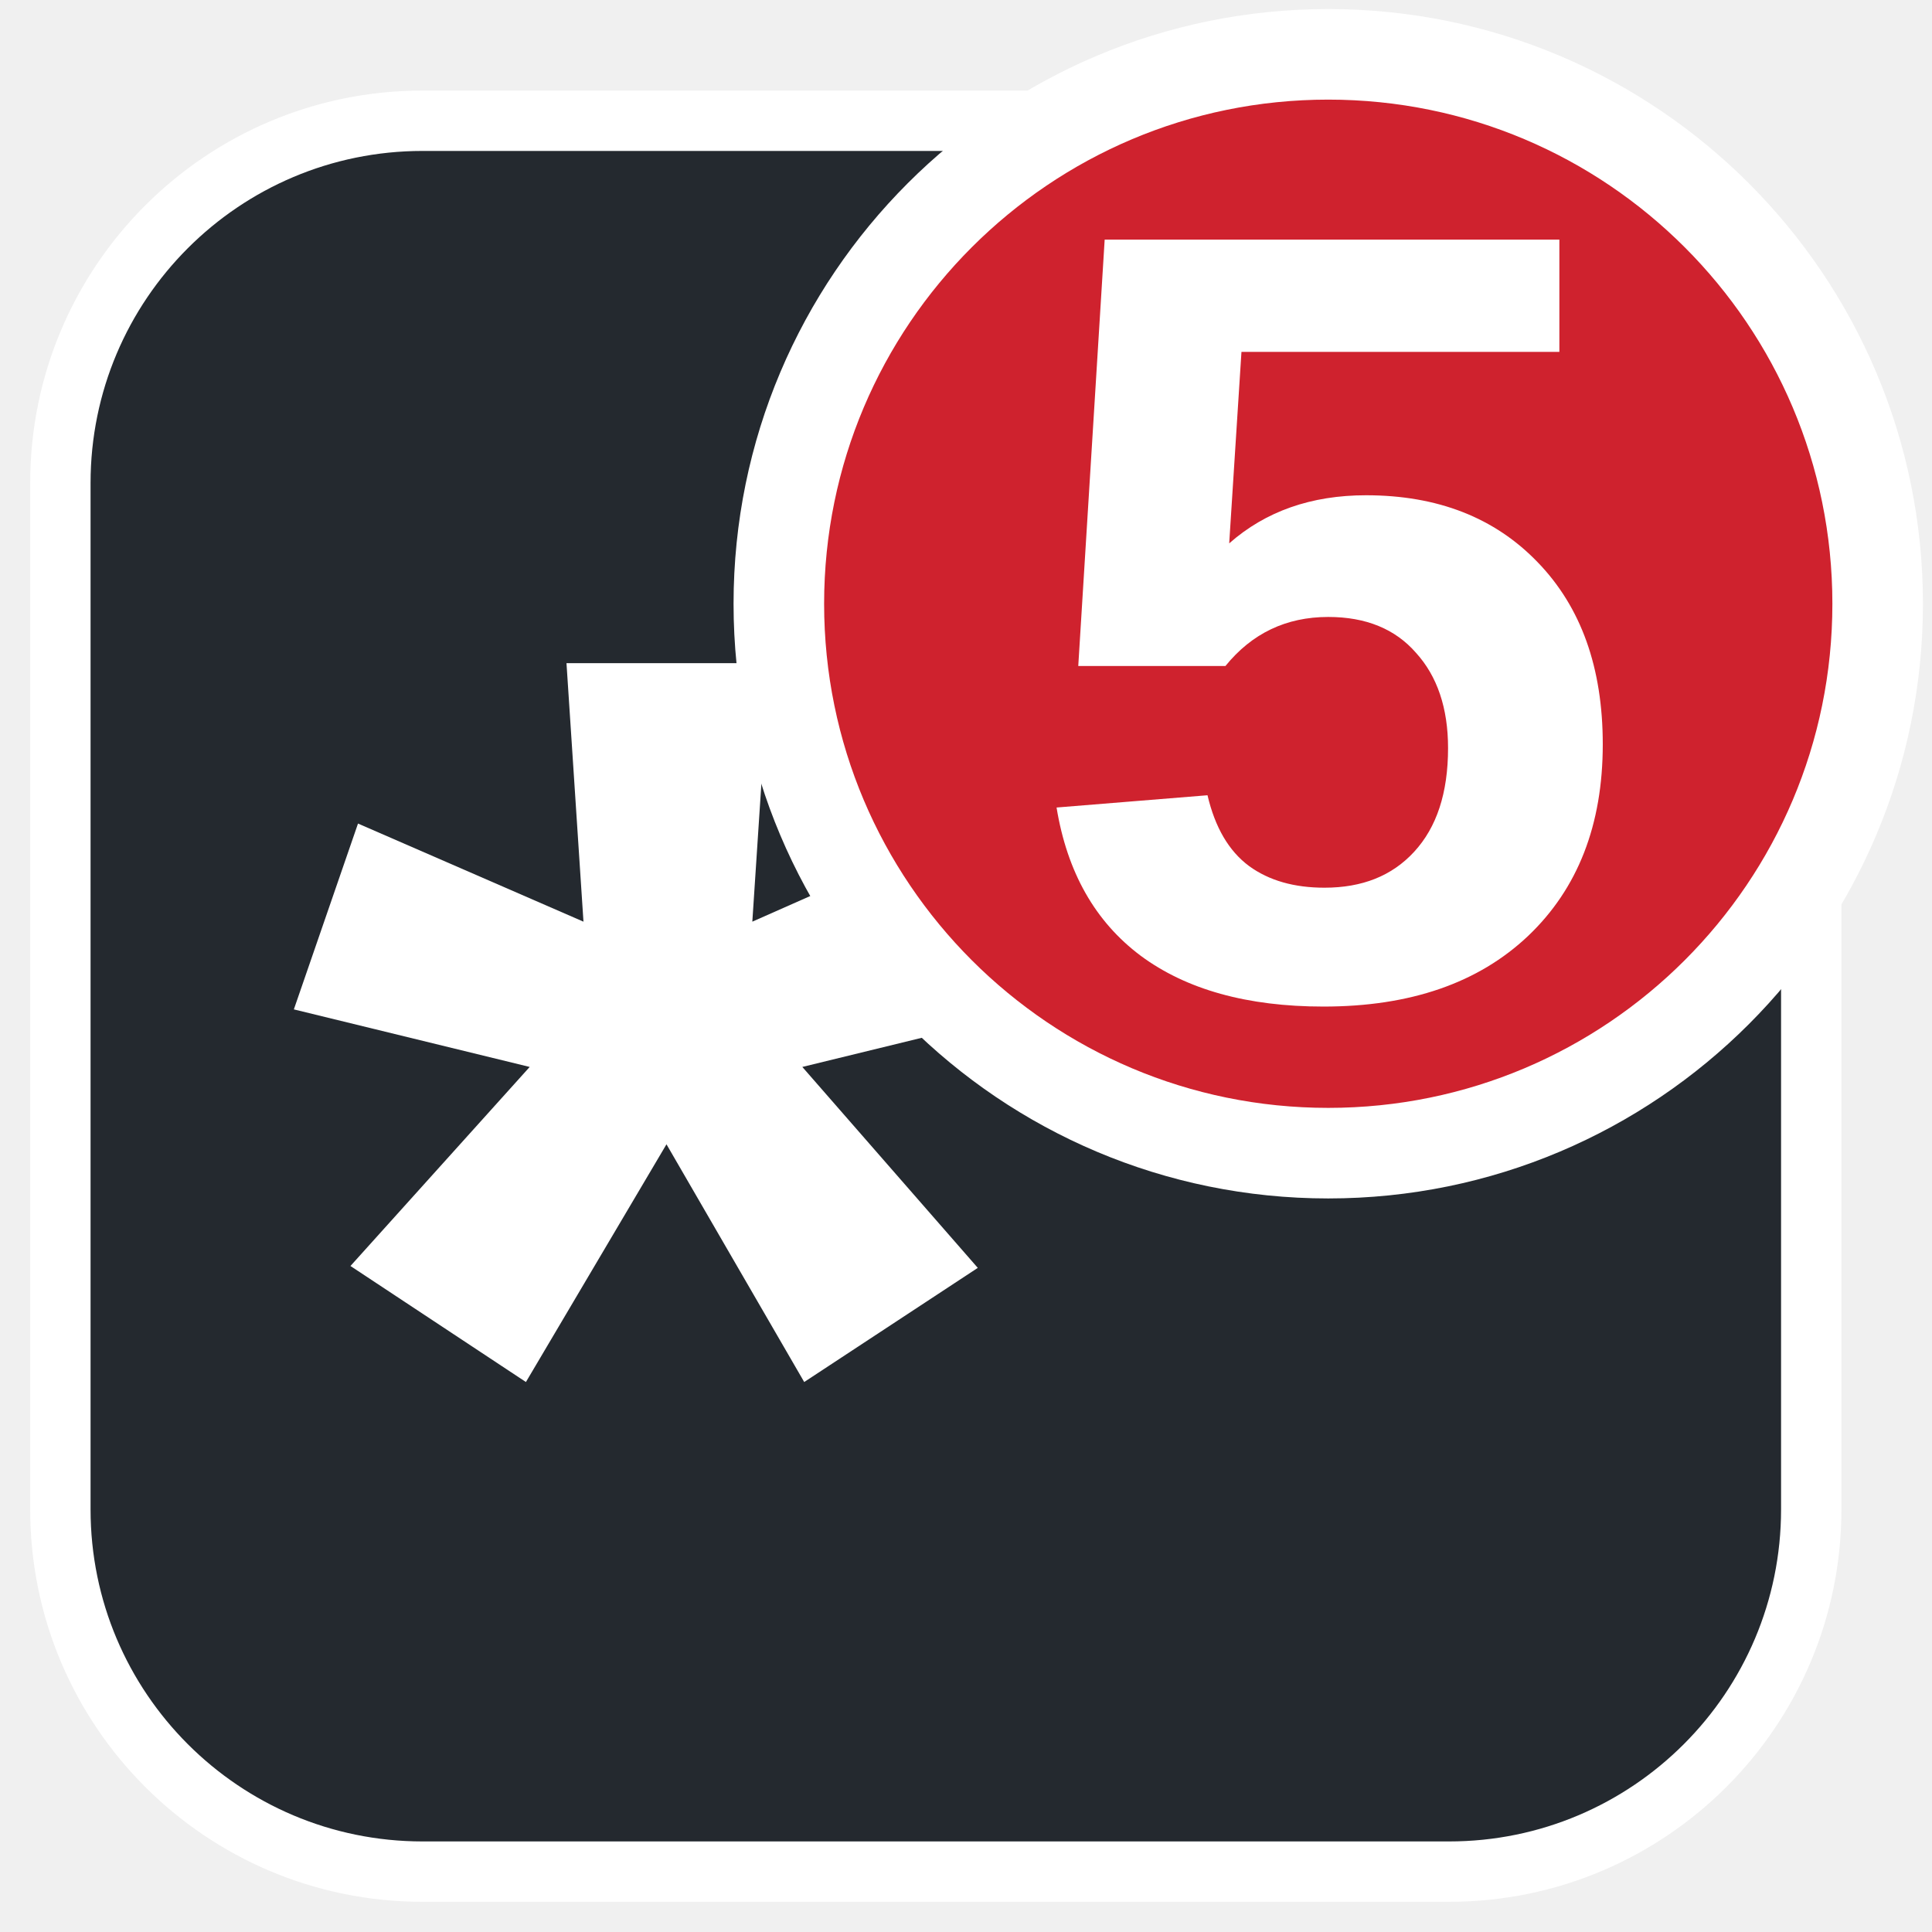
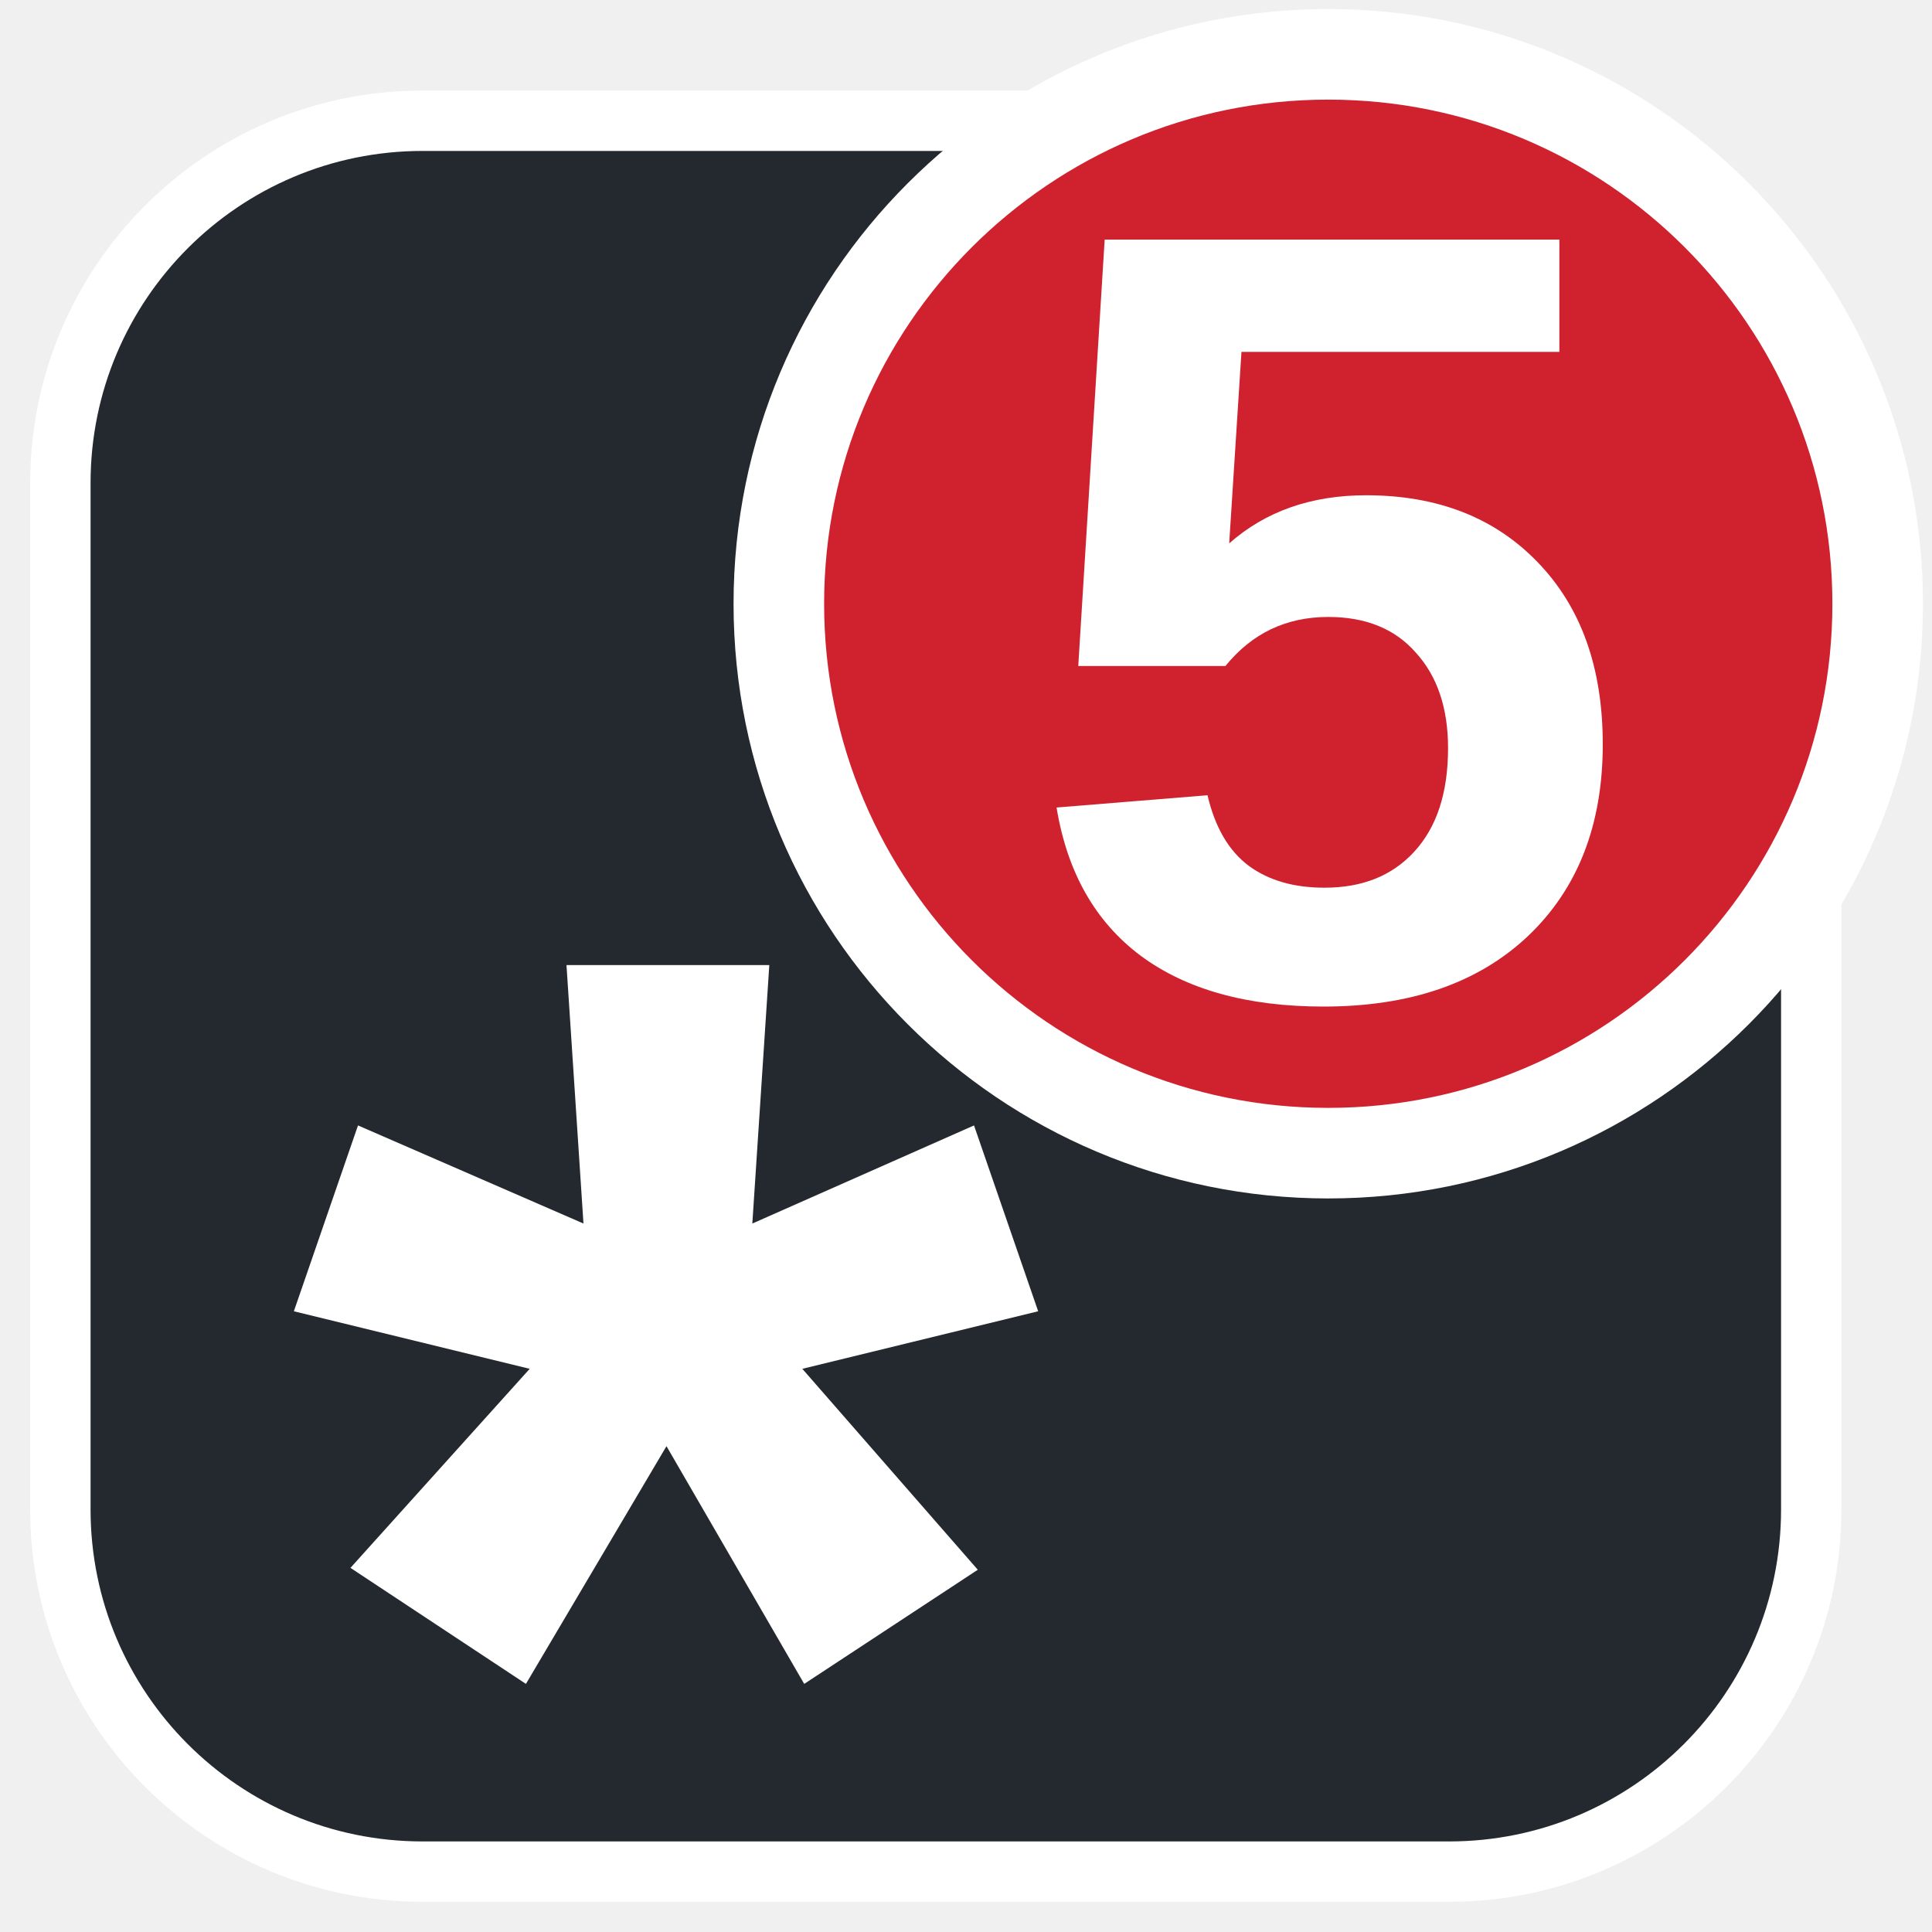
<svg xmlns="http://www.w3.org/2000/svg" width="32" height="32" viewBox="0 0 32 32">
  <rect x="1" y="2" width="29" height="29" rx="6" fill="#24292f" stroke="white" stroke-width="1" />
-   <text id="queue-glyph" x="11" y="33" font-family="Arial, Helvetica, sans-serif" font-size="32" font-weight="700" text-anchor="middle" fill="white">*</text>
+   <text id="queue-glyph" x="11" y="38" font-family="Arial, Helvetica, sans-serif" font-size="32" font-weight="700" text-anchor="middle" fill="white">*</text>
  <circle cx="22" cy="10" r="9.1" fill="#cf222e" stroke="white" stroke-width="1.5" />
  <text id="badge-glyph" x="22" y="16.5" font-family="Arial, Helvetica, sans-serif" font-size="18.2" font-weight="700" text-anchor="middle" fill="white">5</text>
</svg>
